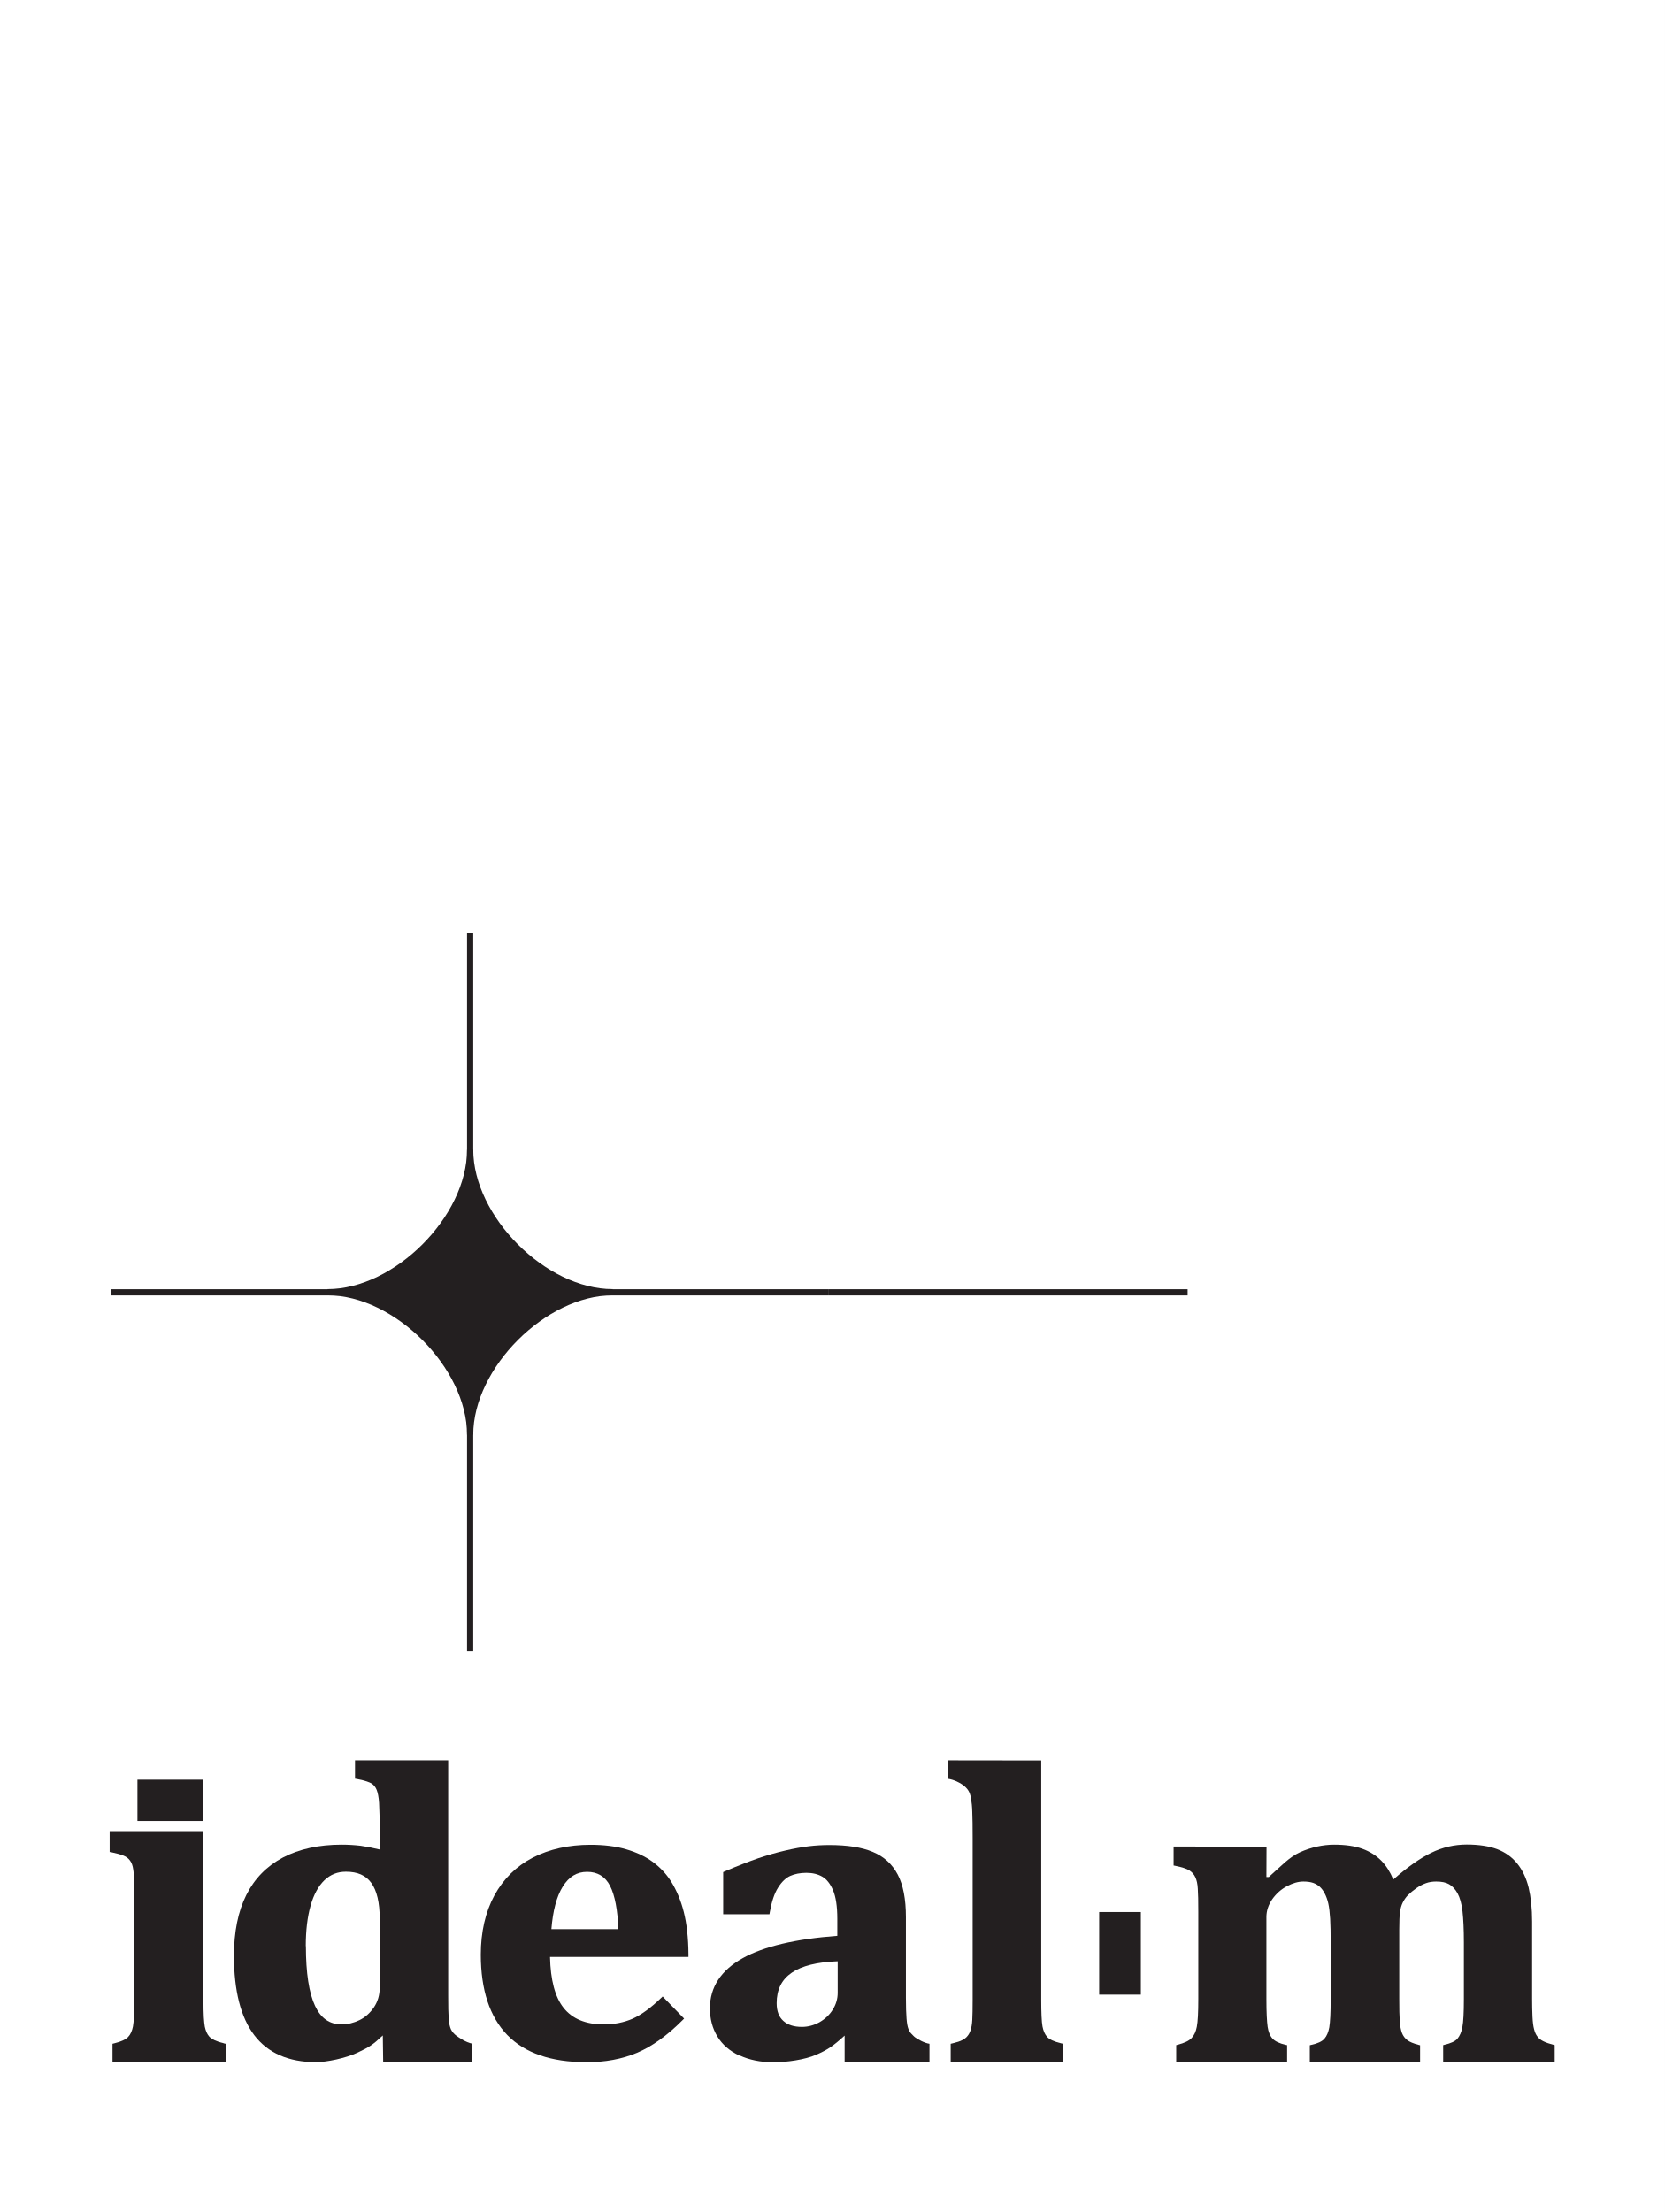
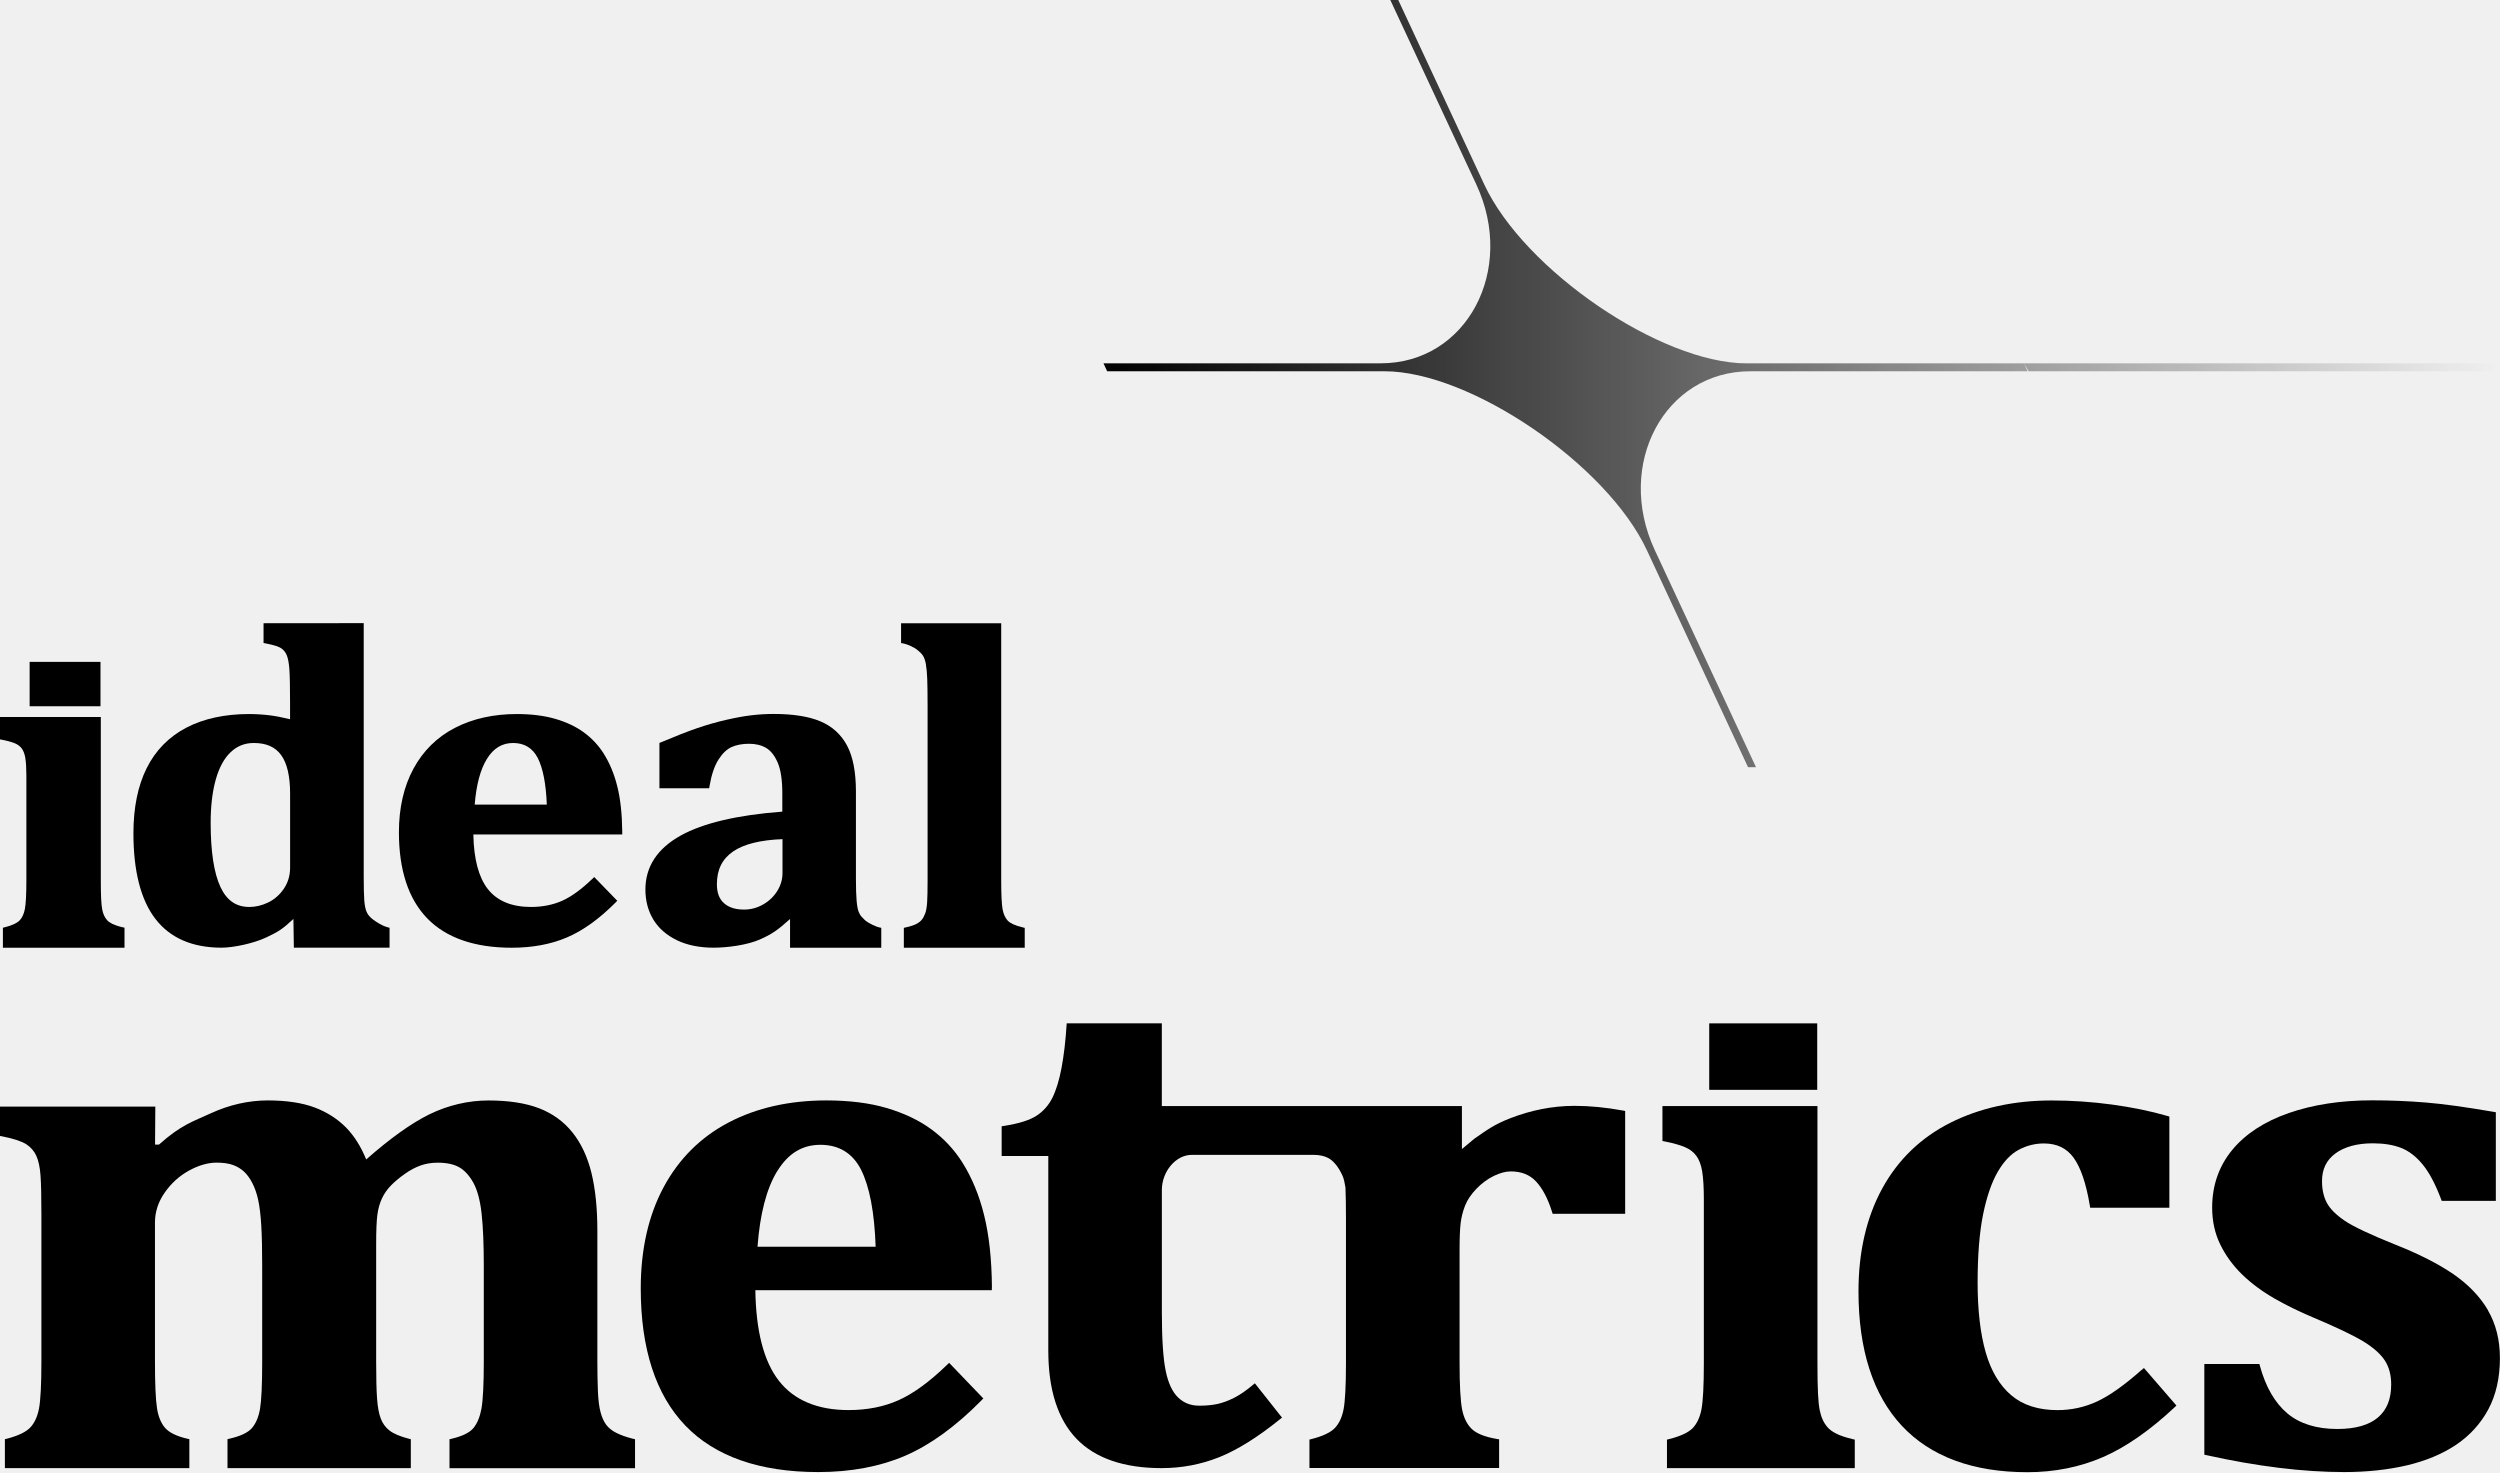
- <svg xmlns="http://www.w3.org/2000/svg" id="Layer_2" data-name="Layer 2" viewBox="0 0 134.22 178.3">
+ <svg xmlns="http://www.w3.org/2000/svg" id="Layer_2" data-name="Layer 2" viewBox="0 0 552.56 325.36">
  <defs>
    <style>
      .cls-1 {
-         fill: #231f20;
-       }
- 
-       .cls-2 {
-         fill: #fff;
+         fill: url(#linear-gradient);
      }
    </style>
+     <linearGradient id="linear-gradient" x1="243.89" y1="84.79" x2="552.56" y2="84.79" gradientUnits="userSpaceOnUse">
+       <stop offset="0" stop-color="#000" />
+       <stop offset="1" stop-color="#000" stop-opacity="0" />
+     </linearGradient>
  </defs>
  <g id="Layer_1-2" data-name="Layer 1">
-     <rect class="cls-2" width="134.22" height="178.3" />
+     <path class="cls-1" d="M552.56,82.07c-.33-.59-.66-1.18-1-1.76h-104.22s-61.31,0-61.31,0c-18.94,0-49.14-20.59-57.97-39.53L309.05,0h-1.76l19.01,40.77c8.83,18.94-2.16,39.53-21.1,39.53h-61.31l.82,1.76h61.31c18.94,0,49.14,20.59,57.97,39.53l22.37,47.98h1.76l-22.37-47.98c-8.83-18.94,2.16-39.53,21.1-39.53h61.31l-.82-1.76,1.03,1.76h104.19Z" />
+   </g>
+   <g id="Ideal_Metrics_â_Lockups" data-name="Ideal Metrics â€” Lockups">
    <g>
      <g>
-         <path class="cls-1" d="M38.15,92.67h-.5c0,5.39-5.86,11.24-11.24,11.24v.5c5.39,0,11.24,5.86,11.24,11.24h.5c0-5.39,5.86-11.24,11.24-11.24v-.5c-5.39,0-11.24-5.86-11.24-11.24Z" />
-         <rect class="cls-1" x="8.97" y="103.91" width="57.85" height=".5" transform="translate(142.06 66.27) rotate(90)" />
-         <rect class="cls-1" x="8.97" y="103.91" width="57.85" height=".5" transform="translate(75.79 208.33) rotate(180)" />
-         <rect class="cls-1" x="66.82" y="103.91" width="28.92" height=".5" transform="translate(162.56 208.33) rotate(180)" />
+         <path d="M58.25,137.75v4.37l.52.1c2.04.39,2.95.78,3.35,1.04.55.36.96.86,1.24,1.51.3.7.5,1.76.6,3.14.1,1.43.15,3.92.15,7.41v3.65c-1.7-.42-3.21-.71-4.5-.87-1.5-.18-3.04-.28-4.57-.28-5.37,0-10.04,1.02-13.87,3.02-3.86,2.02-6.81,5.04-8.76,8.96-1.94,3.89-2.92,8.73-2.92,14.38,0,8.34,1.62,14.69,4.83,18.88,3.24,4.25,8.17,6.4,14.65,6.4,2.61,0,7.07-.94,9.89-2.27,2.67-1.26,3.56-1.81,5.99-4.08l.1,6.35h21.15v-4.4h0c-1.54-.31-3.11-1.4-3.75-1.9-.56-.43-1.03-.97-1.29-1.55-.28-.62-.46-1.47-.54-2.54-.09-1.12-.13-2.94-.13-5.41v-55.93M46.56,181.87c0-3.69.38-6.93,1.14-9.61.74-2.63,1.85-4.66,3.3-6.03,1.43-1.35,3.1-2.01,5.09-2.01,2.75,0,4.72.86,6.03,2.64,1.33,1.81,2,4.68,2,8.52v16.38c0,1.76-.47,3.33-1.39,4.68-.94,1.36-2.1,2.38-3.46,3.03-1.38.66-2.78.99-4.16.99-2.91,0-4.99-1.44-6.38-4.4-1.44-3.08-2.17-7.85-2.17-14.19Z" />
+         <path d="M113.11,209.47c4.56,0,8.66-.76,12.19-2.27,3.53-1.5,7.12-4.08,10.69-7.66l.44-.45-5.09-5.24-.46.44c-2.4,2.3-4.64,3.93-6.67,4.82-2.02.89-4.33,1.35-6.85,1.35-4.27,0-7.48-1.33-9.54-3.96-2.02-2.57-3.1-6.64-3.2-12.07h32.91v-.64c-.04-3.91-.41-7.29-1.11-10.04-.67-2.71-1.7-5.16-3.04-7.27-1.15-1.8-2.62-3.35-4.37-4.63-1.75-1.27-3.87-2.27-6.3-2.97-2.42-.7-5.26-1.06-8.46-1.06-5.16,0-9.77,1.02-13.69,3.05-3.94,2.03-7.03,5.07-9.17,9.02-2.13,3.93-3.22,8.66-3.22,14.05,0,8.37,2.11,14.78,6.28,19.06,4.17,4.29,10.45,6.47,18.65,6.47ZM104.92,177.84c.35-4.37,1.25-7.76,2.69-10.09,1.46-2.38,3.37-3.53,5.81-3.53s4.31,1.09,5.45,3.34c1.14,2.25,1.81,5.71,1.99,10.28h-15.94Z" />
+         <path d="M149.68,207.85c2.27,1.07,4.98,1.61,8.03,1.61s7.43-.58,10.18-1.79c2.63-1.15,3.97-2.05,6.73-4.55v6.35s20.16,0,20.16,0v-4.4h0c-1.27-.18-2.83-1.11-3.29-1.44-.37-.26-.71-.66-1-.95-.28-.28-.52-.67-.71-1.16-.2-.51-.35-1.33-.45-2.45-.1-1.15-.15-2.82-.15-4.96v-19.19c0-4.25-.65-7.65-1.94-10.09-1.31-2.49-3.31-4.31-5.95-5.41-2.58-1.08-6.04-1.62-10.29-1.62-1.64,0-3.31.1-4.96.3-1.63.19-3.51.54-5.6,1.02-2.06.47-4.18,1.08-6.32,1.81-2.11.72-4.79,1.77-7.98,3.12l-.39.16v10.02h10.99l.09-.53c.43-2.5,1.1-4.46,1.99-5.84.86-1.35,1.83-2.27,2.87-2.74,1.07-.48,2.37-.73,3.86-.73s2.74.31,3.78.92c1.02.6,1.87,1.67,2.54,3.2.69,1.57,1.04,3.86,1.04,6.8v4.08c-9.93.75-17.47,2.52-22.43,5.27-5.2,2.88-7.83,6.9-7.83,11.95,0,2.5.6,4.75,1.78,6.68,1.19,1.93,2.96,3.47,5.26,4.55ZM162.04,188.19c2.36-1.62,6.02-2.53,10.91-2.72v7.51c0,1.38-.39,2.71-1.15,3.94-.77,1.24-1.83,2.25-3.15,3-1.31.75-2.73,1.12-4.2,1.12-1.9,0-3.4-.48-4.45-1.43-1.04-.94-1.55-2.31-1.55-4.17,0-3.22,1.17-5.59,3.59-7.25Z" />
+         <path d="M199.16,137.75v4.38h0c1.37.18,2.91.97,3.55,1.48.49.39.95.8,1.25,1.26.31.46.54,1.11.68,1.91.15.87.25,1.97.3,3.26.05,1.31.08,3.4.08,6.2v38.37c0,2.07-.03,3.69-.1,4.81-.07,1.06-.21,1.9-.43,2.47-.22.57-.47,1.05-.76,1.4-.27.34-.67.65-1.18.92-.53.28-1.3.53-2.28.75l-.5.11v4.4h26.72v-4.39l-.49-.12c-1.63-.39-2.74-.9-3.29-1.5-.55-.61-.93-1.45-1.12-2.51-.2-1.14-.3-3.27-.3-6.34v-56.86" />
+         <g>
+           <path d="M0,158.47v4.95l.52.1c1.14.22,2.08.49,2.79.78.65.27,1.14.65,1.51,1.15.37.51.64,1.22.78,2.11.15.96.23,2.24.23,3.83v23.12c0,3.09-.11,5.24-.33,6.39-.2,1.07-.59,1.92-1.15,2.52-.56.6-1.65,1.11-3.23,1.51l-.48.12v4.42h26.88v-4.43l-.49-.11c-.92-.21-1.66-.47-2.22-.74-.51-.26-.91-.54-1.16-.84h0c-.27-.32-.5-.66-.66-1.03-.17-.38-.31-.83-.4-1.33-.1-.5-.17-1.26-.23-2.25-.05-1-.08-2.43-.08-4.27v-35.99" />
+           <rect x="6.55" y="146.29" width="15.66" height="9.81" />
+         </g>
      </g>
      <g>
+         <path d="M0,244.58v6.49l.52.1c2.55.51,4.34,1.11,5.34,1.77.96.64,1.69,1.48,2.16,2.51.49,1.07.8,2.51.93,4.3.14,1.85.2,4.76.2,8.64v32.61c0,4.96-.18,8.42-.52,10.27-.33,1.77-.97,3.19-1.9,4.2-.93,1.01-2.67,1.86-5.17,2.51l-.48.12v6.39h40.77v-6.4l-.5-.11c-2.33-.55-3.96-1.35-4.86-2.38-.9-1.04-1.51-2.51-1.79-4.35-.3-1.94-.45-5.42-.45-10.34v-30.7c0-2.34.72-4.56,2.15-6.61,1.45-2.08,3.26-3.72,5.39-4.88,2.12-1.16,4.17-1.75,6.09-1.75,1.46,0,2.67.18,3.62.52.93.34,1.74.83,2.42,1.45.68.63,1.3,1.48,1.84,2.52.55,1.06.99,2.31,1.3,3.73.32,1.44.55,3.37.69,5.73.14,2.41.2,5.37.2,8.81v21.26c0,5.02-.16,8.52-.48,10.4-.31,1.8-.91,3.23-1.79,4.25-.87,1-2.51,1.78-4.9,2.33l-.5.12v6.4h40.52v-6.39l-.48-.12c-1.94-.5-3.37-1.12-4.26-1.82-.87-.69-1.51-1.57-1.9-2.62-.42-1.1-.69-2.58-.82-4.42-.14-1.88-.2-4.64-.2-8.2v-25.87c0-3.08.09-5.32.28-6.65.18-1.3.52-2.5,1.01-3.54.49-1.04,1.15-1.99,1.98-2.84.85-.87,1.88-1.73,3.09-2.58,1.17-.83,2.35-1.45,3.51-1.86,1.14-.4,2.4-.6,3.75-.6,1.97,0,3.57.35,4.76,1.03,1.18.68,2.22,1.82,3.1,3.4.89,1.61,1.5,3.89,1.82,6.78.33,2.94.49,6.83.49,11.55v21.26c0,4.96-.18,8.44-.52,10.36-.34,1.84-.94,3.28-1.79,4.3-.84,1-2.45,1.78-4.77,2.33l-.5.12v6.4h41.01v-6.4l-.49-.12c-1.42-.35-2.65-.79-3.66-1.3-.95-.48-1.69-1.07-2.21-1.76-.52-.7-.95-1.62-1.25-2.75-.32-1.17-.52-2.76-.6-4.74-.08-2.02-.12-4.21-.12-6.52v-28.96c0-4.89-.44-9.16-1.3-12.69-.87-3.57-2.29-6.59-4.21-8.98-1.93-2.41-4.42-4.21-7.4-5.35-2.95-1.13-6.7-1.71-11.15-1.71s-8.93,1.04-13.1,3.08c-3.96,1.95-8.65,5.3-13.93,9.96-1.14-2.8-2.6-5.13-4.34-6.94-1.93-1.99-4.31-3.52-7.08-4.56-2.76-1.03-6.24-1.55-10.36-1.55s-8.47.95-12.55,2.84c-3.98,1.84-6.55,2.52-11.48,6.93h-.86l.06-8.4" />
+         <path d="M219.24,284.52c-.05-6.23-.64-11.62-1.75-16.02-1.06-4.31-2.67-8.2-4.78-11.56-1.8-2.85-4.1-5.31-6.84-7.32-2.74-2.01-6.06-3.59-9.89-4.72-3.8-1.12-8.29-1.68-13.33-1.68-8.14,0-15.4,1.63-21.56,4.85-6.19,3.23-11.04,8.05-14.41,14.32-3.36,6.25-5.06,13.78-5.06,22.38,0,13.33,3.32,23.53,9.87,30.33,6.55,6.81,16.43,10.26,29.35,10.26,7.2,0,13.67-1.21,19.21-3.6,5.55-2.39,11.22-6.5,16.85-12.22l.44-.45-7.56-7.87-.46.44c-3.83,3.72-7.43,6.35-10.7,7.81-3.26,1.46-6.97,2.19-11.04,2.19-6.91,0-12.1-2.19-15.45-6.5-3.31-4.26-5.05-10.99-5.18-20h52.27v-.65ZM171.79,258.86c2.4-3.92,5.52-5.83,9.55-5.83s7.12,1.81,8.99,5.54c1.87,3.72,2.95,9.43,3.21,16.99h-26.11c.53-7.23,1.99-12.85,4.35-16.71Z" />
        <g>
-           <rect class="cls-1" x="88.61" y="154.12" width="3.36" height="6.66" />
-           <path class="cls-1" d="M94.61,148.84v1.53l.11.02c.56.11.95.24,1.17.38.21.14.37.32.47.54.11.23.18.54.2.93.03.4.04,1.03.04,1.87v7.04c0,1.07-.04,1.82-.12,2.22-.07.38-.21.69-.42.91-.2.22-.58.4-1.13.54l-.11.03v1.38h8.94v-1.38l-.11-.02c-.51-.12-.87-.29-1.07-.51-.2-.22-.33-.54-.39-.94-.06-.42-.1-1.17-.1-2.23v-6.63c0-.5.16-.98.47-1.43.32-.45.71-.8,1.18-1.05.47-.25.91-.38,1.33-.38.32,0,.59.04.79.11.2.07.38.18.53.31.15.14.29.32.4.54.12.23.22.5.29.81.07.31.12.73.15,1.24.03.52.04,1.16.04,1.9v4.59c0,1.08-.04,1.84-.11,2.25-.07.39-.2.7-.39.92-.19.22-.55.39-1.07.5l-.11.03v1.38h8.89v-1.38l-.11-.03c-.42-.11-.74-.24-.93-.39-.19-.15-.33-.34-.42-.57-.09-.24-.15-.56-.18-.95-.03-.41-.04-1-.04-1.77v-5.59c0-.67.02-1.15.06-1.44.04-.28.11-.54.22-.76.11-.22.25-.43.43-.61.19-.19.41-.37.68-.56.26-.18.52-.31.77-.4.25-.09.53-.13.82-.13.43,0,.78.07,1.04.22.26.15.49.39.68.73.19.35.33.84.4,1.46.07.63.11,1.47.11,2.49v4.59c0,1.07-.04,1.82-.12,2.24-.07.4-.21.71-.39.93-.18.22-.54.38-1.05.5l-.11.03v1.38h8.99v-1.38l-.11-.03c-.31-.08-.58-.17-.8-.28-.21-.1-.37-.23-.48-.38-.12-.15-.21-.35-.27-.59-.07-.25-.11-.6-.13-1.02-.02-.44-.03-.91-.03-1.41v-6.25c0-1.06-.1-1.98-.28-2.74-.19-.77-.5-1.42-.92-1.94-.42-.52-.97-.91-1.62-1.16-.65-.24-1.47-.37-2.45-.37s-1.96.22-2.87.67c-.87.42-1.9,1.14-3.05,2.15-.25-.61-.57-1.11-.95-1.5-.42-.43-.94-.76-1.55-.98-.6-.22-1.37-.33-2.27-.33s-1.86.21-2.75.61c-.87.4-1.44,1.04-2.52,2h-.19s.01-2.45.01-2.45" />
+           <path d="M367.44,244.46v7.73l.52.1c1.82.35,3.31.78,4.45,1.25,1.06.45,1.92,1.1,2.53,1.94.62.85,1.06,2.02,1.29,3.47.24,1.53.36,3.57.36,6.07v36.33c0,4.89-.18,8.29-.52,10.11-.33,1.75-.97,3.14-1.9,4.14-.93.99-2.69,1.83-5.25,2.47l-.48.12v6.3h41.51v-6.3l-.49-.11c-1.47-.35-2.67-.75-3.57-1.2-.86-.43-1.51-.9-1.95-1.41h0c-.45-.52-.82-1.1-1.1-1.72-.28-.63-.5-1.35-.66-2.17-.16-.82-.28-2.02-.36-3.58-.08-1.58-.12-3.85-.12-6.73v-56.81" />
+           <rect x="377.78" y="226.19" width="23.87" height="14.69" />
        </g>
-         <path class="cls-1" d="M28.62,141.89v1.48l.18.03c.69.13,1,.27,1.14.35.19.12.33.29.42.51.1.24.17.6.2,1.07.03.49.05,1.33.05,2.51v1.24c-.58-.14-1.09-.24-1.53-.3-.51-.06-1.03-.09-1.55-.09-1.82,0-3.41.35-4.71,1.03-1.31.69-2.31,1.71-2.97,3.04-.66,1.32-.99,2.96-.99,4.88,0,2.83.55,4.98,1.64,6.41,1.1,1.44,2.77,2.17,4.97,2.17.88,0,2.4-.32,3.36-.77.91-.43,1.21-.61,2.03-1.38l.03,2.15h7.17v-1.49h0c-.52-.11-1.05-.48-1.27-.64-.19-.14-.35-.33-.44-.52-.09-.21-.16-.5-.18-.86-.03-.38-.04-1-.04-1.84v-18.98M24.65,156.86c0-1.25.13-2.35.39-3.26.25-.89.63-1.58,1.12-2.05.49-.46,1.05-.68,1.73-.68.93,0,1.6.29,2.04.9.45.62.68,1.59.68,2.89v5.56c0,.6-.16,1.13-.47,1.59-.32.46-.71.81-1.17,1.03-.47.22-.94.34-1.41.34-.99,0-1.69-.49-2.16-1.49-.49-1.04-.74-2.66-.74-4.81Z" />
-         <path class="cls-1" d="M47.23,166.23c1.55,0,2.94-.26,4.14-.77,1.2-.51,2.42-1.39,3.63-2.6l.15-.15-1.73-1.78-.16.15c-.81.78-1.57,1.33-2.26,1.64-.69.3-1.47.46-2.33.46-1.45,0-2.54-.45-3.24-1.34-.69-.87-1.05-2.25-1.09-4.1h11.16v-.22c-.01-1.33-.14-2.47-.38-3.41-.23-.92-.58-1.75-1.03-2.47-.39-.61-.89-1.14-1.48-1.57-.59-.43-1.31-.77-2.14-1.01-.82-.24-1.79-.36-2.87-.36-1.75,0-3.31.35-4.64,1.03-1.34.69-2.38,1.72-3.11,3.06-.72,1.33-1.09,2.94-1.09,4.77,0,2.84.72,5.01,2.13,6.47,1.42,1.46,3.55,2.19,6.33,2.19ZM44.45,155.5c.12-1.48.42-2.63.91-3.42.5-.81,1.14-1.2,1.97-1.2s1.46.37,1.85,1.13c.39.76.61,1.94.67,3.49h-5.41Z" />
-         <path class="cls-1" d="M59.63,165.68c.77.36,1.69.55,2.73.55s2.52-.2,3.45-.61c.89-.39,1.35-.69,2.28-1.54v2.15s6.84,0,6.84,0v-1.49h0c-.43-.06-.96-.38-1.12-.49-.13-.09-.24-.22-.34-.32-.1-.1-.18-.23-.24-.39-.07-.17-.12-.45-.15-.83-.03-.39-.05-.96-.05-1.68v-6.51c0-1.44-.22-2.59-.66-3.42-.44-.84-1.12-1.46-2.02-1.83-.88-.37-2.05-.55-3.49-.55-.56,0-1.12.03-1.68.1-.55.07-1.19.18-1.9.35-.7.16-1.42.37-2.14.61-.72.25-1.63.6-2.71,1.06l-.13.06v3.4h3.73l.03-.18c.15-.85.37-1.51.67-1.98.29-.46.62-.77.97-.93.36-.16.8-.25,1.31-.25s.93.11,1.28.31c.35.2.64.57.86,1.08.23.53.35,1.31.35,2.31v1.38c-3.37.25-5.93.86-7.61,1.79-1.76.98-2.66,2.34-2.66,4.05,0,.85.2,1.61.6,2.27.4.66,1,1.18,1.78,1.54ZM63.83,159.01c.8-.55,2.04-.86,3.7-.92v2.55c0,.47-.13.92-.39,1.34-.26.42-.62.76-1.07,1.02-.45.25-.93.38-1.42.38-.65,0-1.15-.16-1.51-.49-.35-.32-.53-.78-.53-1.42,0-1.09.4-1.9,1.22-2.46Z" />
-         <path class="cls-1" d="M76.42,141.89v1.49h0c.47.06.99.33,1.21.5.17.13.32.27.42.43.11.16.18.38.23.65.05.3.09.67.1,1.11.02.45.03,1.15.03,2.1v13.02c0,.7-.01,1.25-.03,1.63-.02.36-.07.64-.14.84-.07.2-.16.36-.26.47-.09.12-.23.22-.4.31-.18.1-.44.18-.77.26l-.17.04v1.49h9.06v-1.49l-.17-.04c-.55-.13-.93-.31-1.11-.51-.19-.21-.31-.49-.38-.85-.07-.39-.1-1.11-.1-2.15v-19.29" />
-         <g>
-           <rect class="cls-1" x="11.08" y="143.45" width="5.31" height="3.33" />
-           <path class="cls-1" d="M18.02,164.69c-.31-.07-.56-.16-.75-.25-.17-.09-.31-.18-.4-.28h0c-.09-.11-.17-.23-.22-.35-.06-.13-.1-.28-.14-.45-.03-.17-.06-.43-.08-.76-.02-.34-.03-.83-.03-1.45v-9.13h-.01v-.16s0-4.26,0-4.26h-7.55v1.68l.18.03c.39.08.71.17.95.27.22.09.39.22.51.39.13.17.22.41.26.72.05.3.07.7.07,1.17v.16h0l.02,9.15c0,1.05-.04,1.78-.11,2.17-.07.36-.2.65-.39.85-.19.2-.56.38-1.1.51l-.16.04v1.5h9.12v-1.5l-.17-.04Z" />
-         </g>
+         <path d="M473.38,302.75c-3.78,3.36-7.1,5.72-9.86,7-2.74,1.27-5.68,1.92-8.76,1.92-4.22,0-7.66-1.1-10.22-3.28-2.58-2.19-4.48-5.38-5.65-9.47-1.19-4.16-1.79-9.35-1.79-15.41s.41-11.19,1.22-15.15c.81-3.94,1.91-7.11,3.27-9.43,1.33-2.28,2.88-3.89,4.61-4.81,1.75-.92,3.6-1.39,5.52-1.39,2.89,0,5.04,1.03,6.58,3.13,1.58,2.17,2.79,5.71,3.59,10.54l.09.54h17.5v-20.16l-.46-.13c-3.63-1.06-7.72-1.9-12.17-2.51-4.45-.61-8.96-.91-13.4-.91-8.35,0-15.88,1.66-22.38,4.93-6.52,3.28-11.59,8.18-15.07,14.56-3.47,6.36-5.23,14-5.23,22.7,0,12.9,3.22,22.89,9.57,29.7,6.36,6.81,15.7,10.27,27.75,10.27,6,0,11.61-1.12,16.7-3.33,5.07-2.2,10.39-5.9,15.8-10.97l.45-.43-7.18-8.3-.48.43Z" />
+         <path d="M549.91,289.6c-1.74-2.99-4.3-5.66-7.61-7.95-3.28-2.26-7.56-4.45-12.74-6.5-5.59-2.24-9.4-4.03-11.34-5.35-1.88-1.28-3.2-2.59-3.92-3.92-.71-1.32-1.08-2.94-1.08-4.82,0-2.65.97-4.64,2.95-6.11,2.02-1.49,4.81-2.25,8.28-2.25,2.44,0,4.55.34,6.28,1.03,1.7.66,3.29,1.89,4.73,3.64,1.46,1.78,2.82,4.35,4.06,7.63l.16.42h11.96v-19.59l-.53-.09c-6.09-1.05-11.13-1.75-14.98-2.06-3.86-.32-7.84-.48-11.84-.48-6.85,0-13.04.94-18.39,2.8-5.39,1.87-9.61,4.62-12.53,8.17-2.94,3.57-4.43,7.86-4.43,12.73,0,2.99.6,5.74,1.8,8.18,1.18,2.42,2.81,4.65,4.83,6.62,2.01,1.95,4.4,3.72,7.09,5.27,2.67,1.53,5.57,2.95,8.6,4.22,5.34,2.25,9.15,4.08,11.33,5.44,2.13,1.34,3.68,2.74,4.58,4.18.89,1.41,1.34,3.16,1.34,5.18,0,3.25-.96,5.64-2.94,7.32-1.99,1.68-5,2.53-8.95,2.53-4.61,0-8.33-1.16-11.05-3.44-2.74-2.3-4.78-5.81-6.06-10.45l-.13-.47h-12.17v20.04l.5.11c11.1,2.47,21.32,3.73,30.39,3.73,5.02,0,9.69-.5,13.87-1.48,4.2-.99,7.86-2.52,10.89-4.55,3.04-2.05,5.44-4.69,7.13-7.85,1.69-3.16,2.55-6.97,2.55-11.32,0-3.99-.89-7.54-2.65-10.55Z" />
+         <path d="M323.12,253.97v-9.51h-66.33s0-18.28,0-18.28h-21.02c-.27,4.17-.63,7.04-1.14,9.82-.51,2.74-1.2,4.98-2.04,6.67-.83,1.64-2,2.96-3.49,3.93-1.51.99-3.92,1.74-7.17,2.25l-.54.08v6.58h10.31v43.03c0,8.62,2.1,15.17,6.24,19.47,4.14,4.3,10.47,6.48,18.8,6.48,4.46,0,8.75-.82,12.77-2.43,4-1.61,8.49-4.41,13.35-8.34l.49-.4-6-7.58-.5.42c-1.44,1.21-2.83,2.16-4.12,2.81-1.29.65-2.53,1.1-3.68,1.35-1.16.25-2.5.37-3.99.37-1.88,0-3.4-.59-4.67-1.81-1.27-1.23-2.2-3.21-2.74-5.88-.57-2.76-.85-7.11-.85-12.92v-27.07c-.01-3.98,2.99-7.76,6.64-7.76h24.75s2.1,0,2.1,0c2.85,0,4.01,1.11,4.62,1.76.78.83,1.36,1.84,1.82,2.86.3.68.49,1.59.65,2.59.07,1.74.11,3.99.11,6.77v32.11c0,4.89-.18,8.29-.52,10.11-.33,1.75-.97,3.14-1.9,4.14-.93,1-2.67,1.83-5.17,2.47l-.48.12v6.29h41.92v-6.34l-.53-.09c-2.61-.45-4.46-1.19-5.52-2.21-1.05-1.02-1.77-2.47-2.13-4.31-.37-1.92-.56-5.38-.56-10.27v-24.92c0-2.67.08-4.69.24-6.02.16-1.3.49-2.6.99-3.87.49-1.24,1.33-2.48,2.5-3.7,1.18-1.21,2.47-2.17,3.86-2.84,1.36-.66,2.62-.99,3.72-.99,2.36,0,4.19.73,5.59,2.22,1.44,1.54,2.62,3.79,3.53,6.7l.14.45h16.03v-22.73l-.52-.1c-3.71-.68-7.3-1.03-10.67-1.03-5.01,0-9.78,1.02-14.21,2.74-3.5,1.36-5.06,2.53-7.92,4.51" />
      </g>
    </g>
  </g>
</svg>
